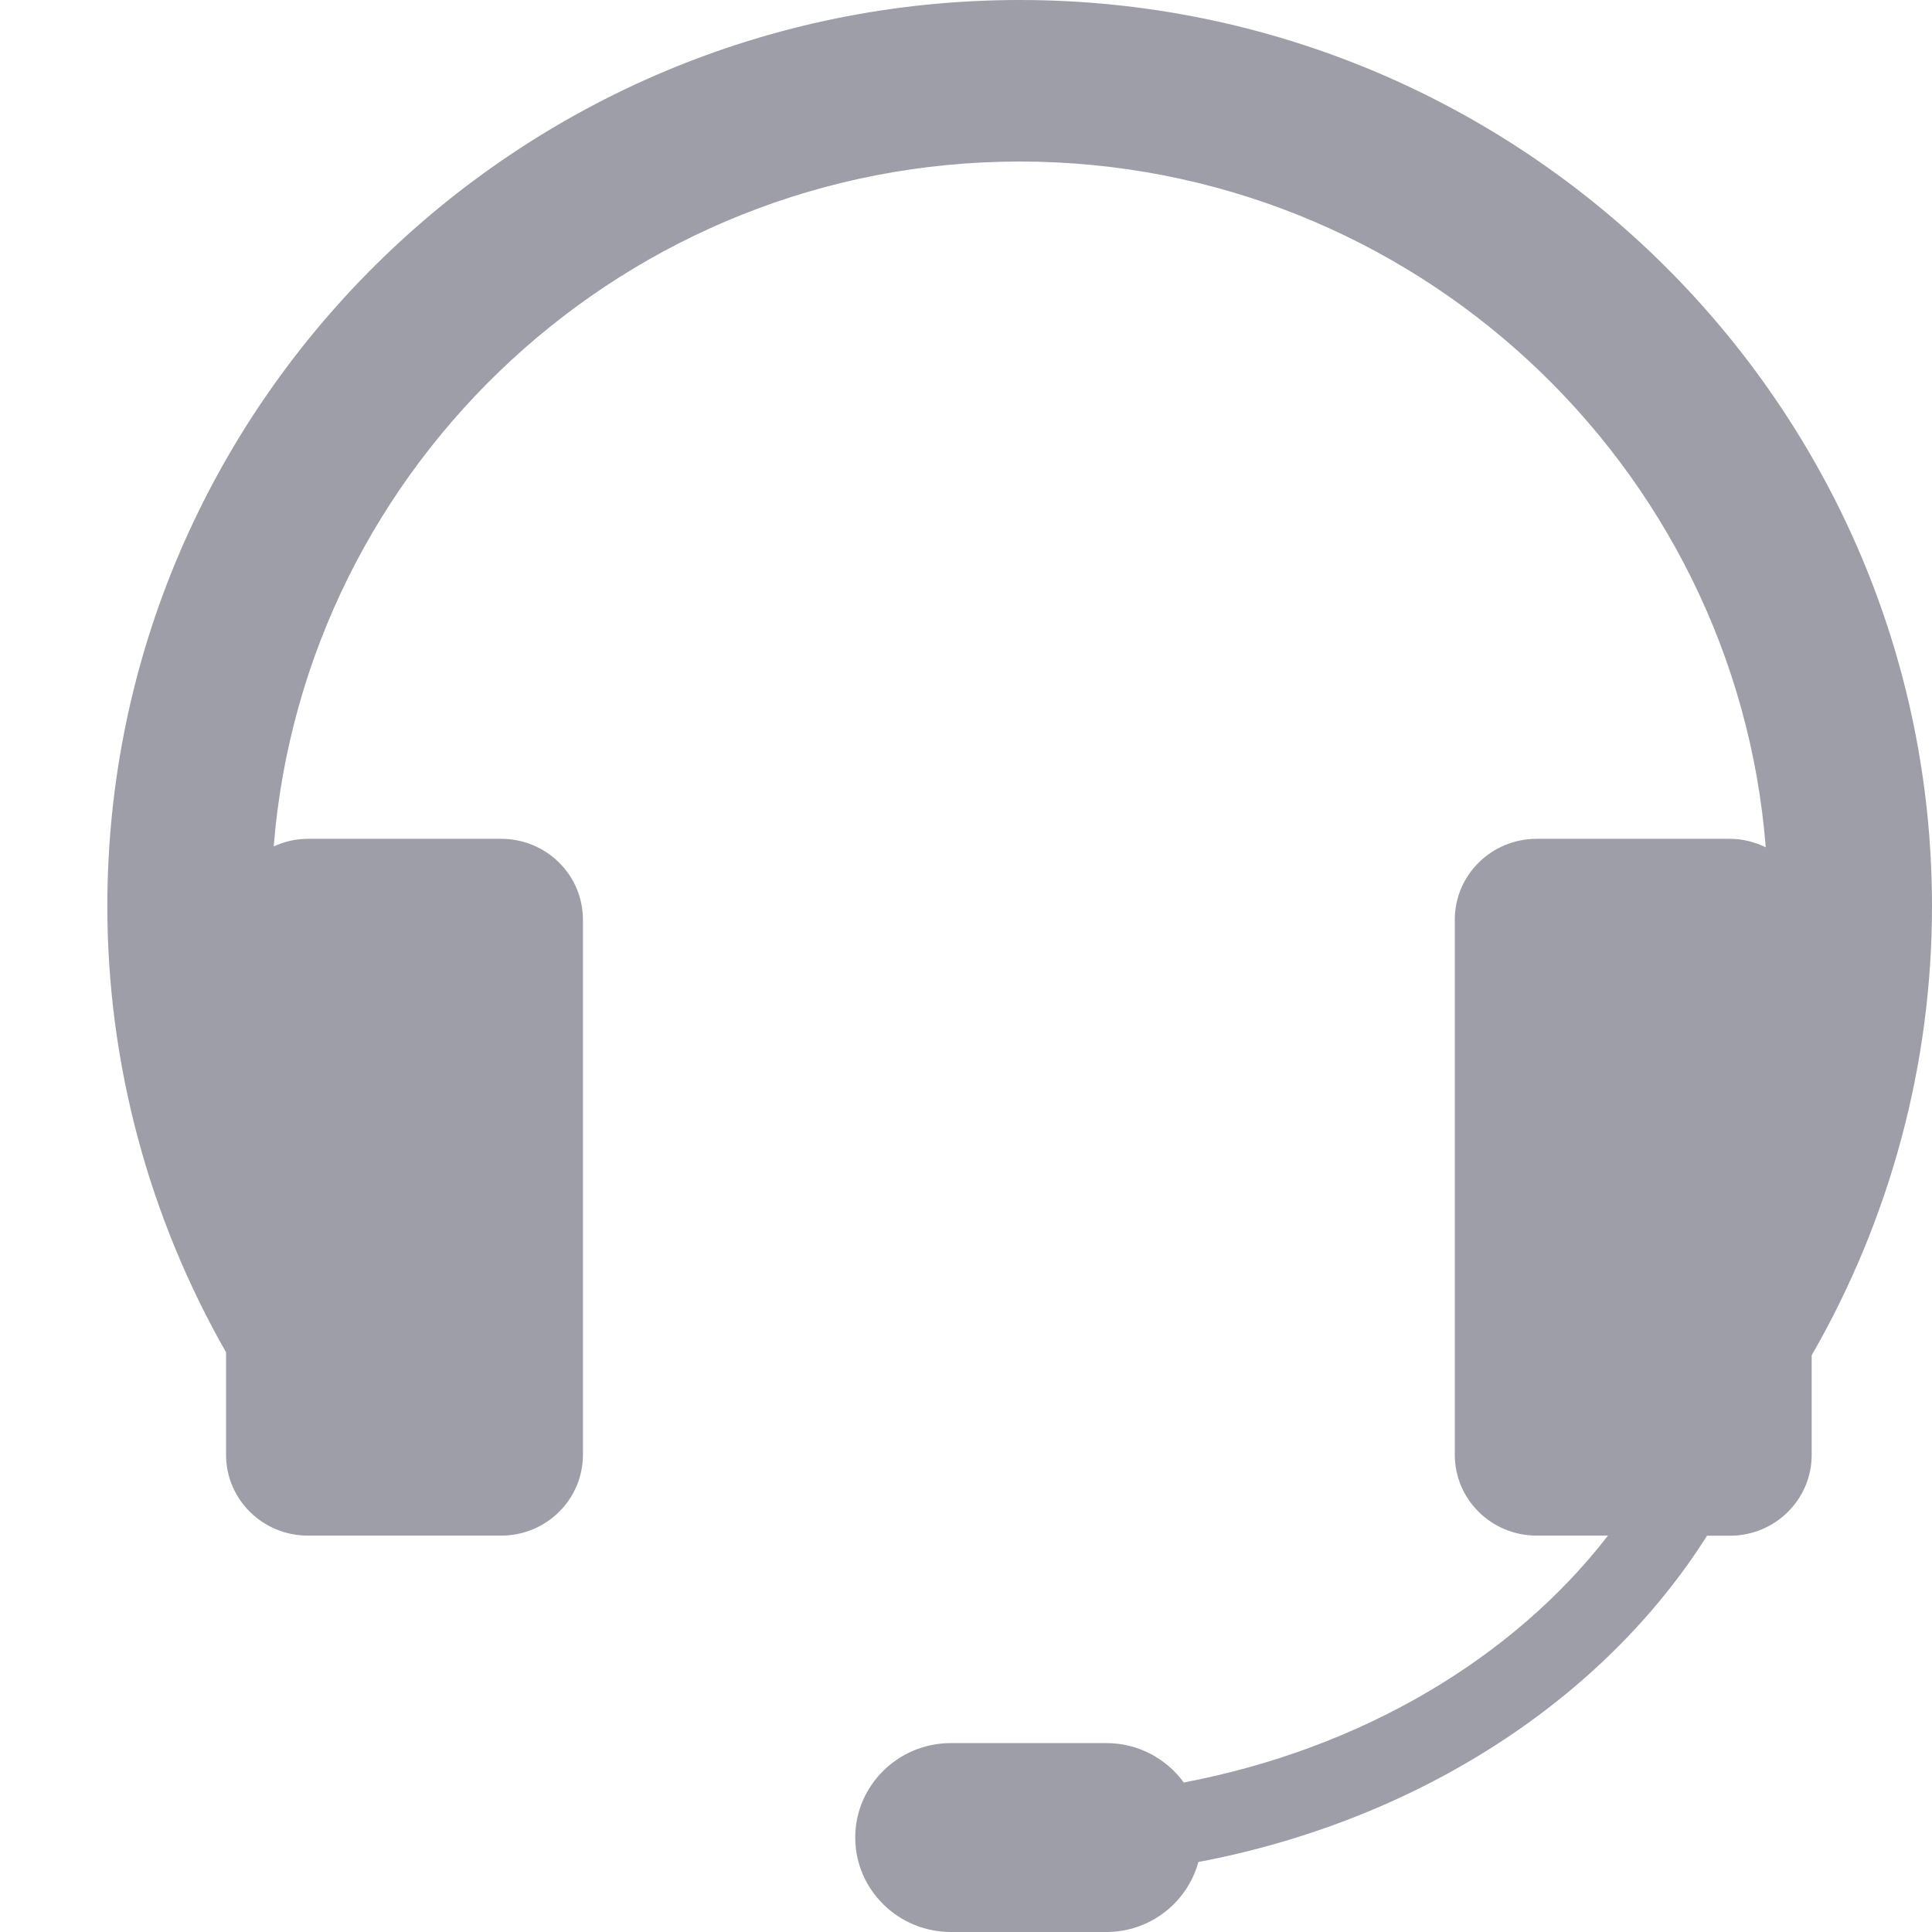
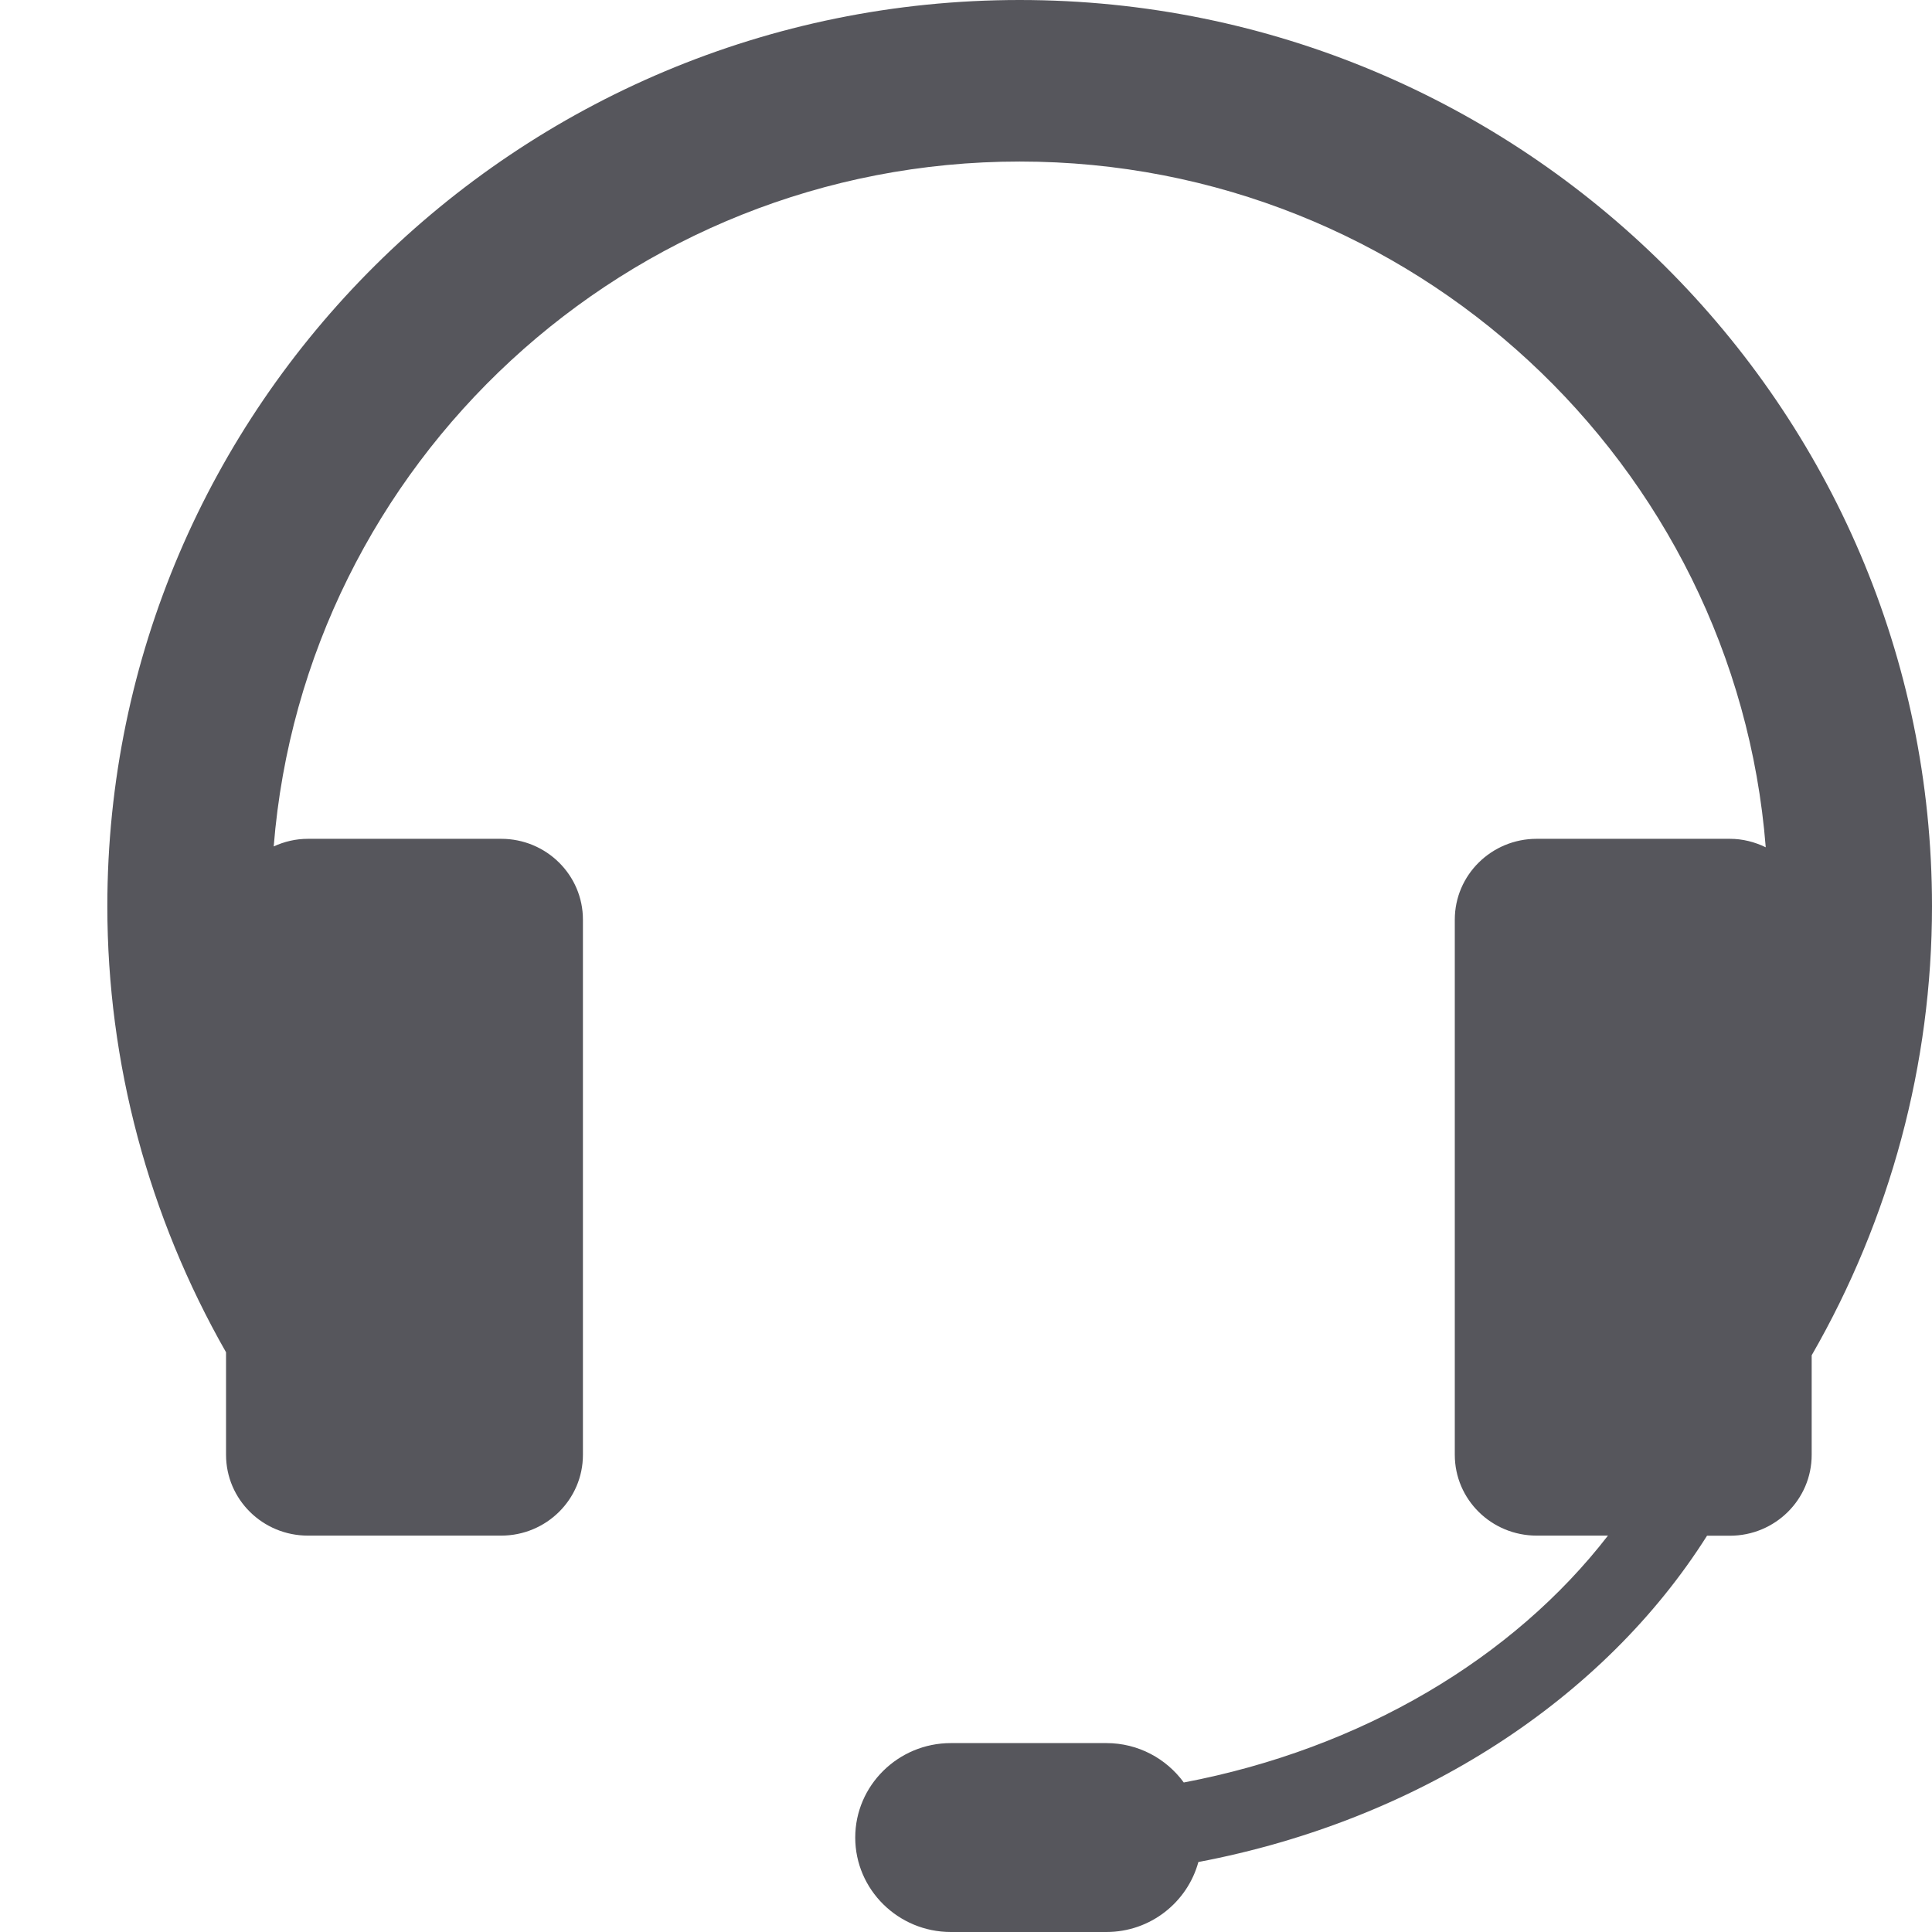
<svg xmlns="http://www.w3.org/2000/svg" width="18" height="18" viewBox="0 0 18 18">
-   <path d="M18 8.443c0-4.656-3.813-8.443-8.5-8.443-4.687 0-8.5 3.787-8.5 8.443 0 1.459.384 2.891 1.106 4.156v.955c0 .416.341.753.763.753h1.8c.421 0 .762-.337.762-.753v-4.986c0-.416-.341-.753-.762-.753h-1.8c-.114 0-.221.026-.319.071.286-3.566 3.293-6.381 6.95-6.381 3.66 0 6.669 2.82 6.951 6.389-.101-.049-.214-.079-.334-.079h-1.8c-.421 0-.763.337-.763.753v4.986c0 .416.341.753.763.753h.664c-.883 1.142-2.294 1.985-3.952 2.3-.162-.222-.424-.367-.721-.367h-1.449c-.491 0-.891.395-.891.88s.4.88.891.88h1.449c.411 0 .755-.278.857-.652 2.057-.39 3.78-1.522 4.739-3.04h.213c.421 0 .762-.337.762-.753v-.928c.732-1.271 1.121-2.714 1.121-4.183" fill="#9E9EA8" />
+   <path d="M18 8.443c0-4.656-3.813-8.443-8.5-8.443-4.687 0-8.5 3.787-8.5 8.443 0 1.459.384 2.891 1.106 4.156v.955c0 .416.341.753.763.753h1.8c.421 0 .762-.337.762-.753v-4.986c0-.416-.341-.753-.762-.753h-1.8c-.114 0-.221.026-.319.071.286-3.566 3.293-6.381 6.95-6.381 3.66 0 6.669 2.82 6.951 6.389-.101-.049-.214-.079-.334-.079h-1.8c-.421 0-.763.337-.763.753v4.986c0 .416.341.753.763.753h.664c-.883 1.142-2.294 1.985-3.952 2.3-.162-.222-.424-.367-.721-.367h-1.449c-.491 0-.891.395-.891.88s.4.88.891.88h1.449c.411 0 .755-.278.857-.652 2.057-.39 3.78-1.522 4.739-3.04h.213c.421 0 .762-.337.762-.753v-.928c.732-1.271 1.121-2.714 1.121-4.183" fill="#56565C" />
</svg>
